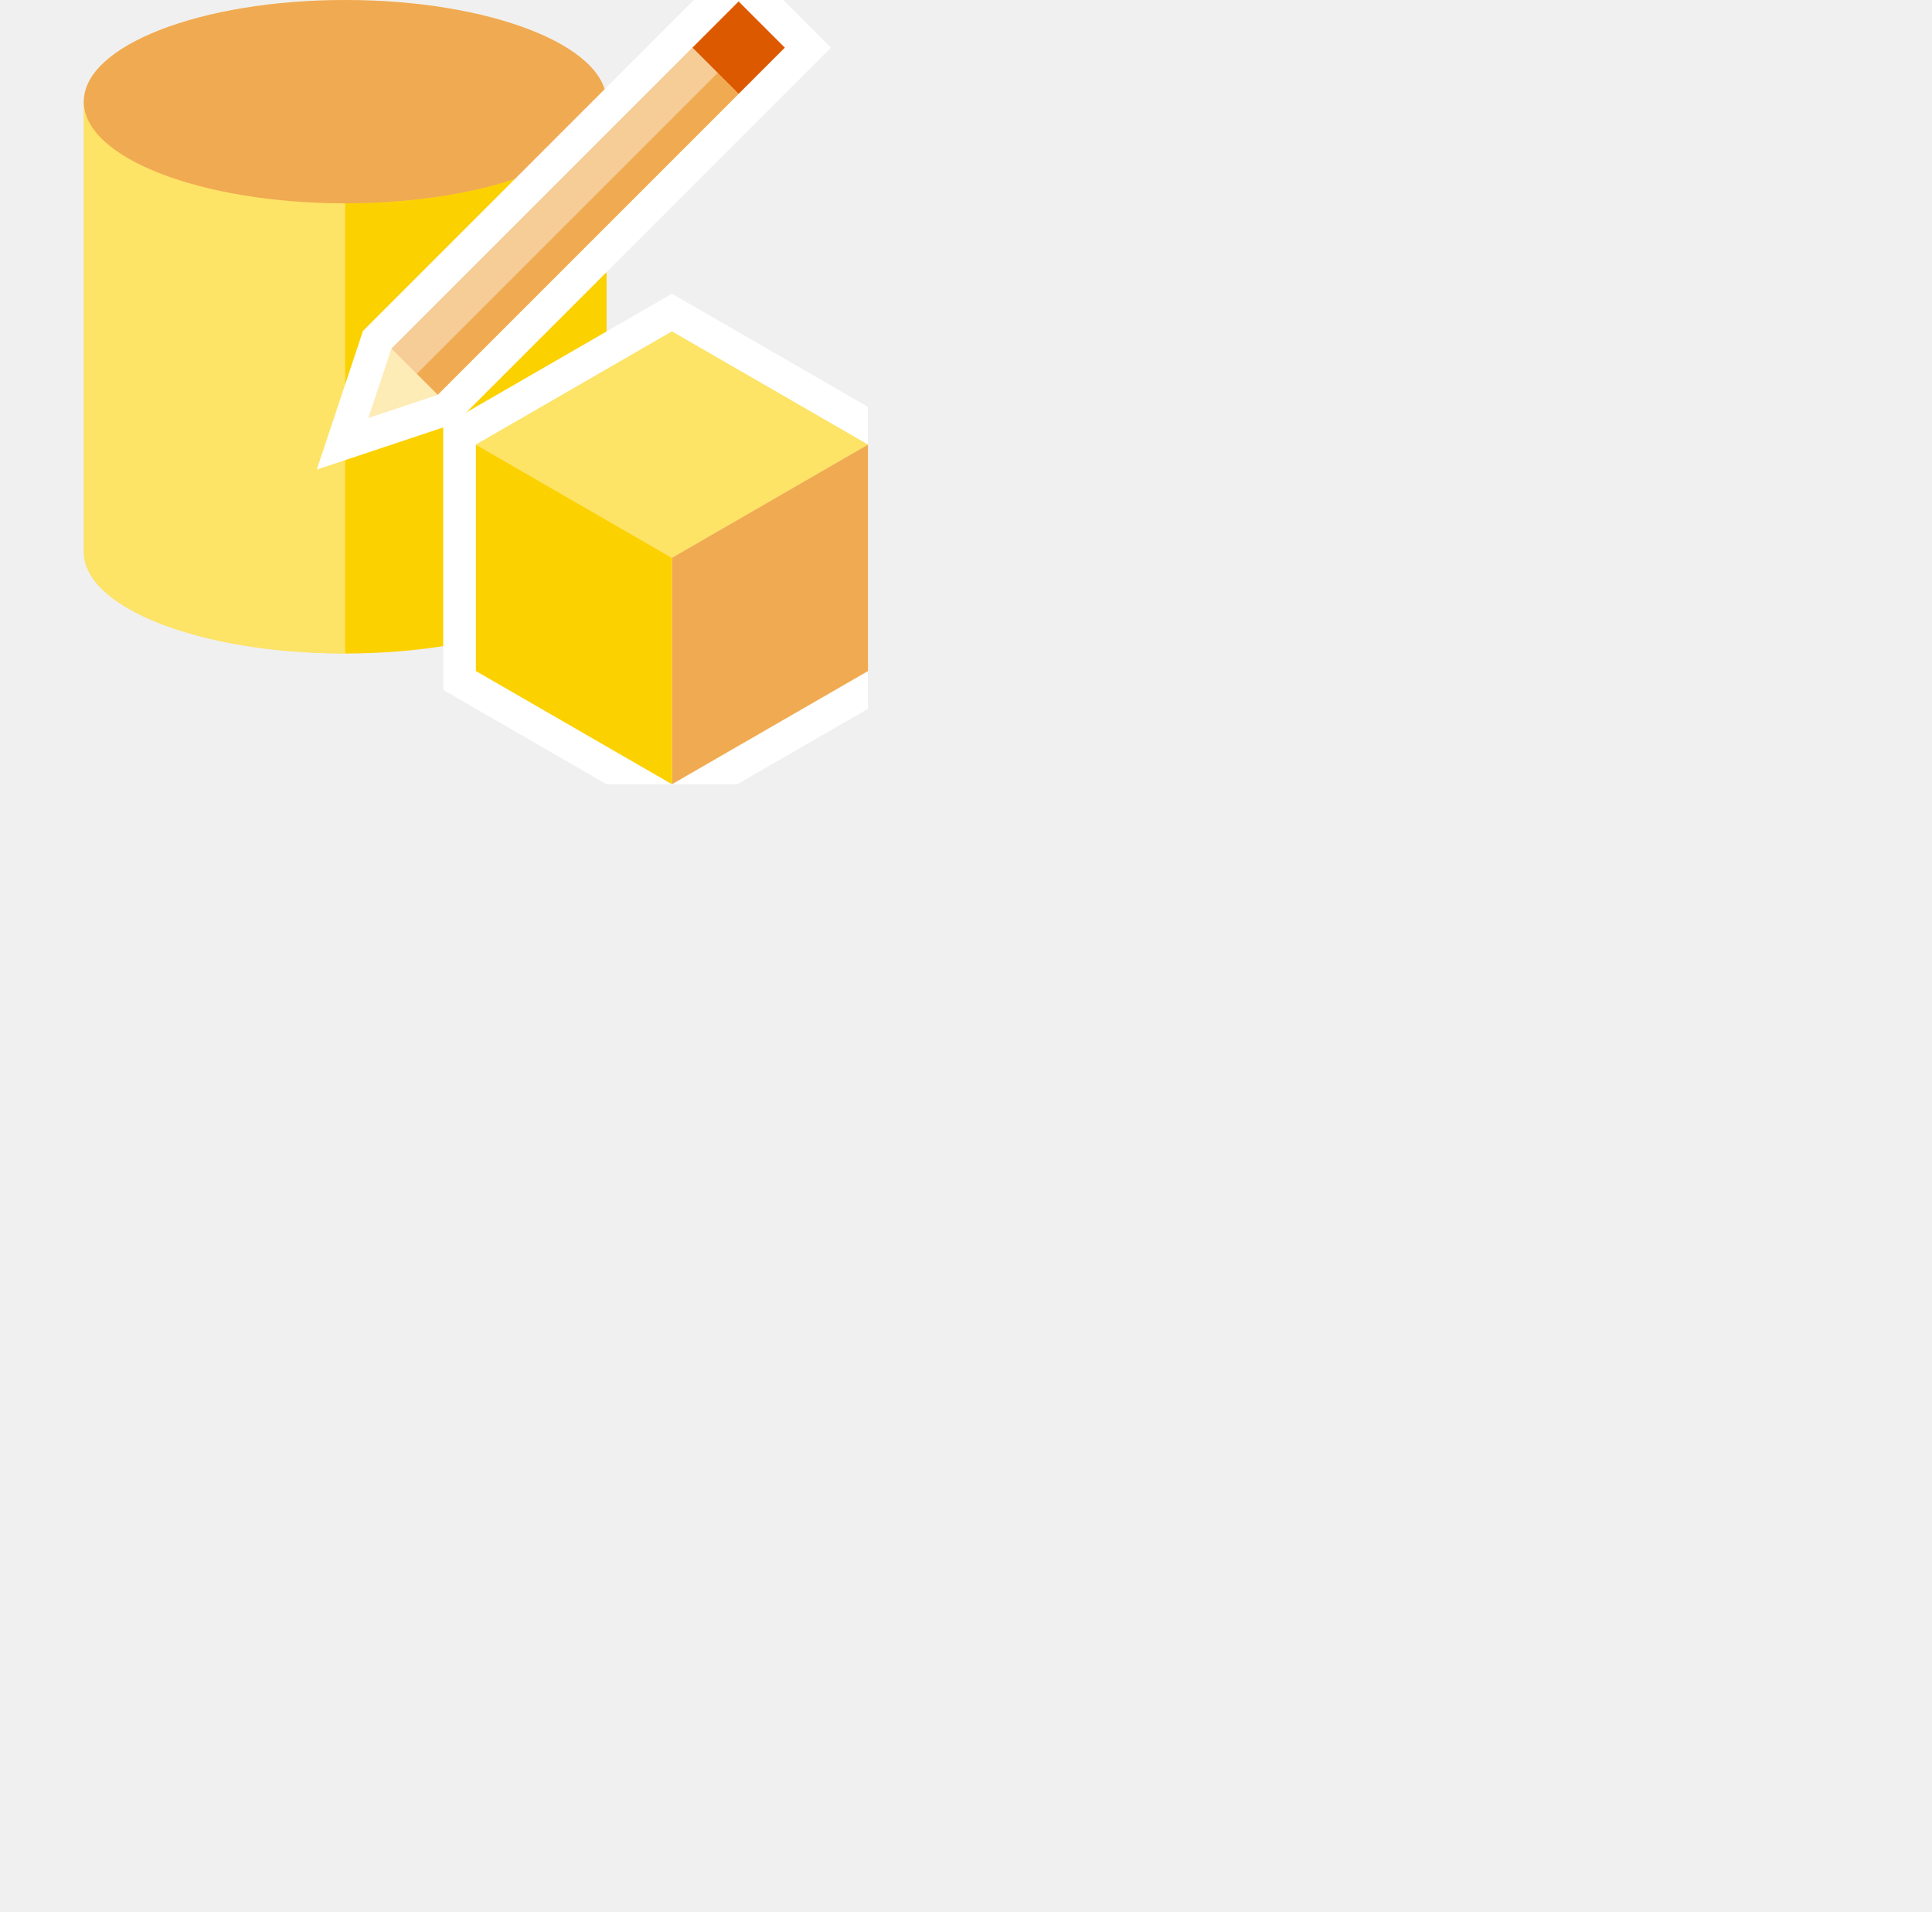
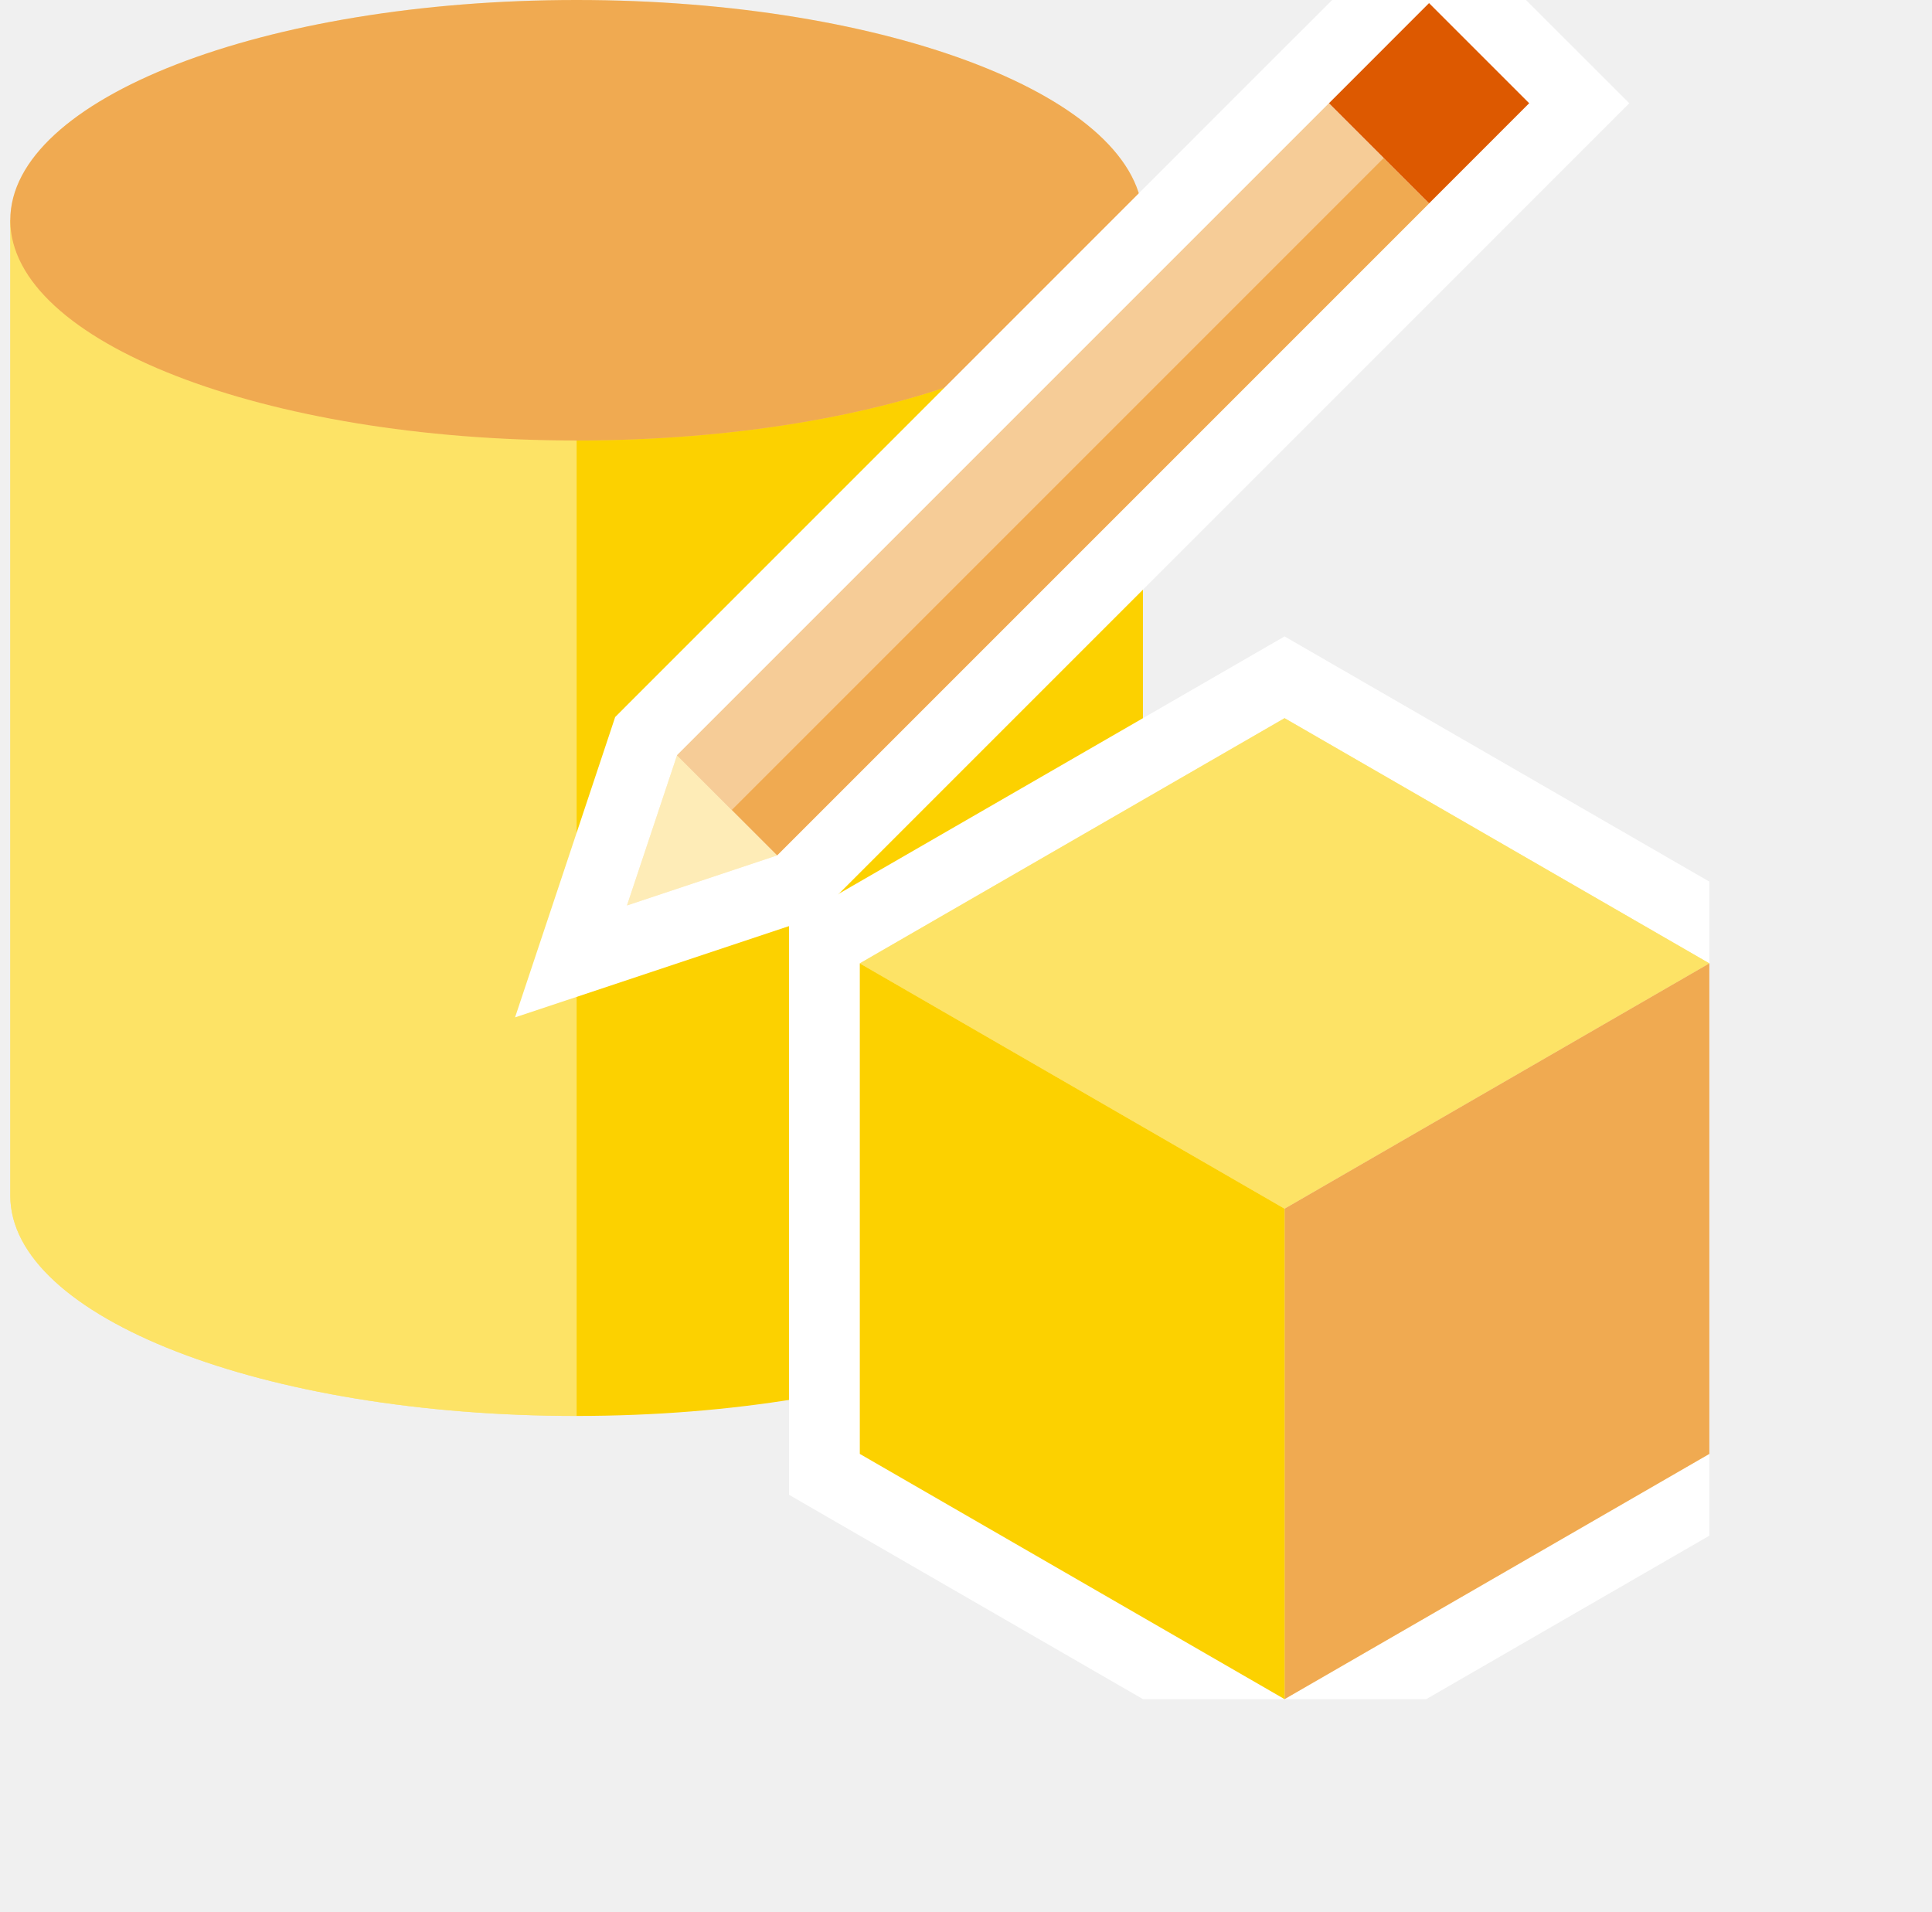
- <svg xmlns="http://www.w3.org/2000/svg" version="1.1" id="Layer_1" x="0px" y="0px" width="188" height="186" viewBox="0 0 144 156" style="enable-background:new 0 0 64 64;" xml:space="preserve">
+ <svg xmlns="http://www.w3.org/2000/svg" version="1.1" id="Layer_1" x="0px" y="0px" width="188" height="186" viewBox="0 0 72 72" style="enable-background:new 0 0 64 64;" xml:space="preserve">
  <g>
    <g>
      <path style="fill:#FCD100;" d="M0,8.295v36.741c0,4.584,9.551,8.297,21.333,8.297s21.333-3.713,21.333-8.297V8.295H0z" />
      <path style="opacity:0.4;fill:#FFFFFF;enable-background:new    ;" d="M21.333,8.295H0v36.741c0,4.584,9.551,8.297,21.333,8.297    V8.295z" />
      <path style="fill:#FEE087;" d="M42.667,8.295c0,4.582-9.551,8.297-21.333,8.297S0,12.877,0,8.295S9.551,0,21.333,0    S42.667,3.713,42.667,8.295z" />
      <path style="opacity:0.4;fill:#DD5900;enable-background:new    ;" d="M42.667,8.295c0,4.582-9.551,8.297-21.333,8.297    S0,12.877,0,8.295S9.551,0,21.333,0S42.667,3.713,42.667,8.295z" />
    </g>
    <polygon style="fill:#FFFFFF;enable-background:new    ;" points="42.667,64 53.336,64 64,57.844 64,33.207 49.333,24.741    48,23.971 46.667,24.741 30.667,33.977 29.333,34.747 29.333,36.286 29.333,54.763 29.333,56.302 30.667,57.073  " />
    <polygon style="fill:#FCD100;" points="64,36.286 48,27.051 32,36.286 48,45.526  " />
    <polygon style="opacity:0.4;fill:#FFFFFF;enable-background:new    ;" points="64,36.286 48,27.051 32,36.286 48,45.526  " />
    <polygon style="fill:#FFFFFF;" points="57.094,0 49.792,0 47.786,2.004 23.23,26.562 22.785,27.008 22.587,27.604 20.702,33.261    19.014,38.32 24.074,36.636 29.73,34.75 30.327,34.55 30.772,34.104 55.328,9.547 59.099,5.775 60.984,3.889 59.099,2.004  " />
    <rect x="21.915" y="15.388" transform="matrix(0.7071 -0.7071 0.7071 0.7071 -1.2616 33.0638)" style="fill:#FEE087;" width="34.728" height="5.333" />
    <polygon style="fill:#FEE087;" points="23.23,34.104 28.887,32.219 25.116,28.448  " />
    <polygon style="opacity:0.4;fill:#FFFFFF;enable-background:new    ;" points="23.23,34.104 28.887,32.219 25.116,28.448  " />
    <rect x="50.776" y="1.222" transform="matrix(0.707 -0.7072 0.7072 0.707 12.9075 38.9342)" style="fill:#DD5900;" width="5.334" height="5.334" />
    <rect x="21.915" y="15.388" transform="matrix(0.7071 -0.7071 0.7071 0.7071 -1.2616 33.0638)" style="opacity:0.4;fill:#DD5900;enable-background:new    ;" width="34.728" height="5.333" />
    <rect x="21.061" y="15.742" transform="matrix(0.7071 -0.7071 0.7071 0.7071 -0.907 32.2089)" style="opacity:0.4;fill:#FFFFFF;enable-background:new    ;" width="34.728" height="2.915" />
    <polygon style="fill:#FEE087;" points="48,45.526 64,36.286 64,54.763 48,64  " />
    <polygon style="opacity:0.4;fill:#DD5900;enable-background:new    ;" points="48,45.526 64,36.286 64,54.763 48,64  " />
    <g>
      <polygon style="fill:#FCD100;" points="48,45.526 32,36.286 32,54.763 48,64   " />
    </g>
  </g>
</svg>
